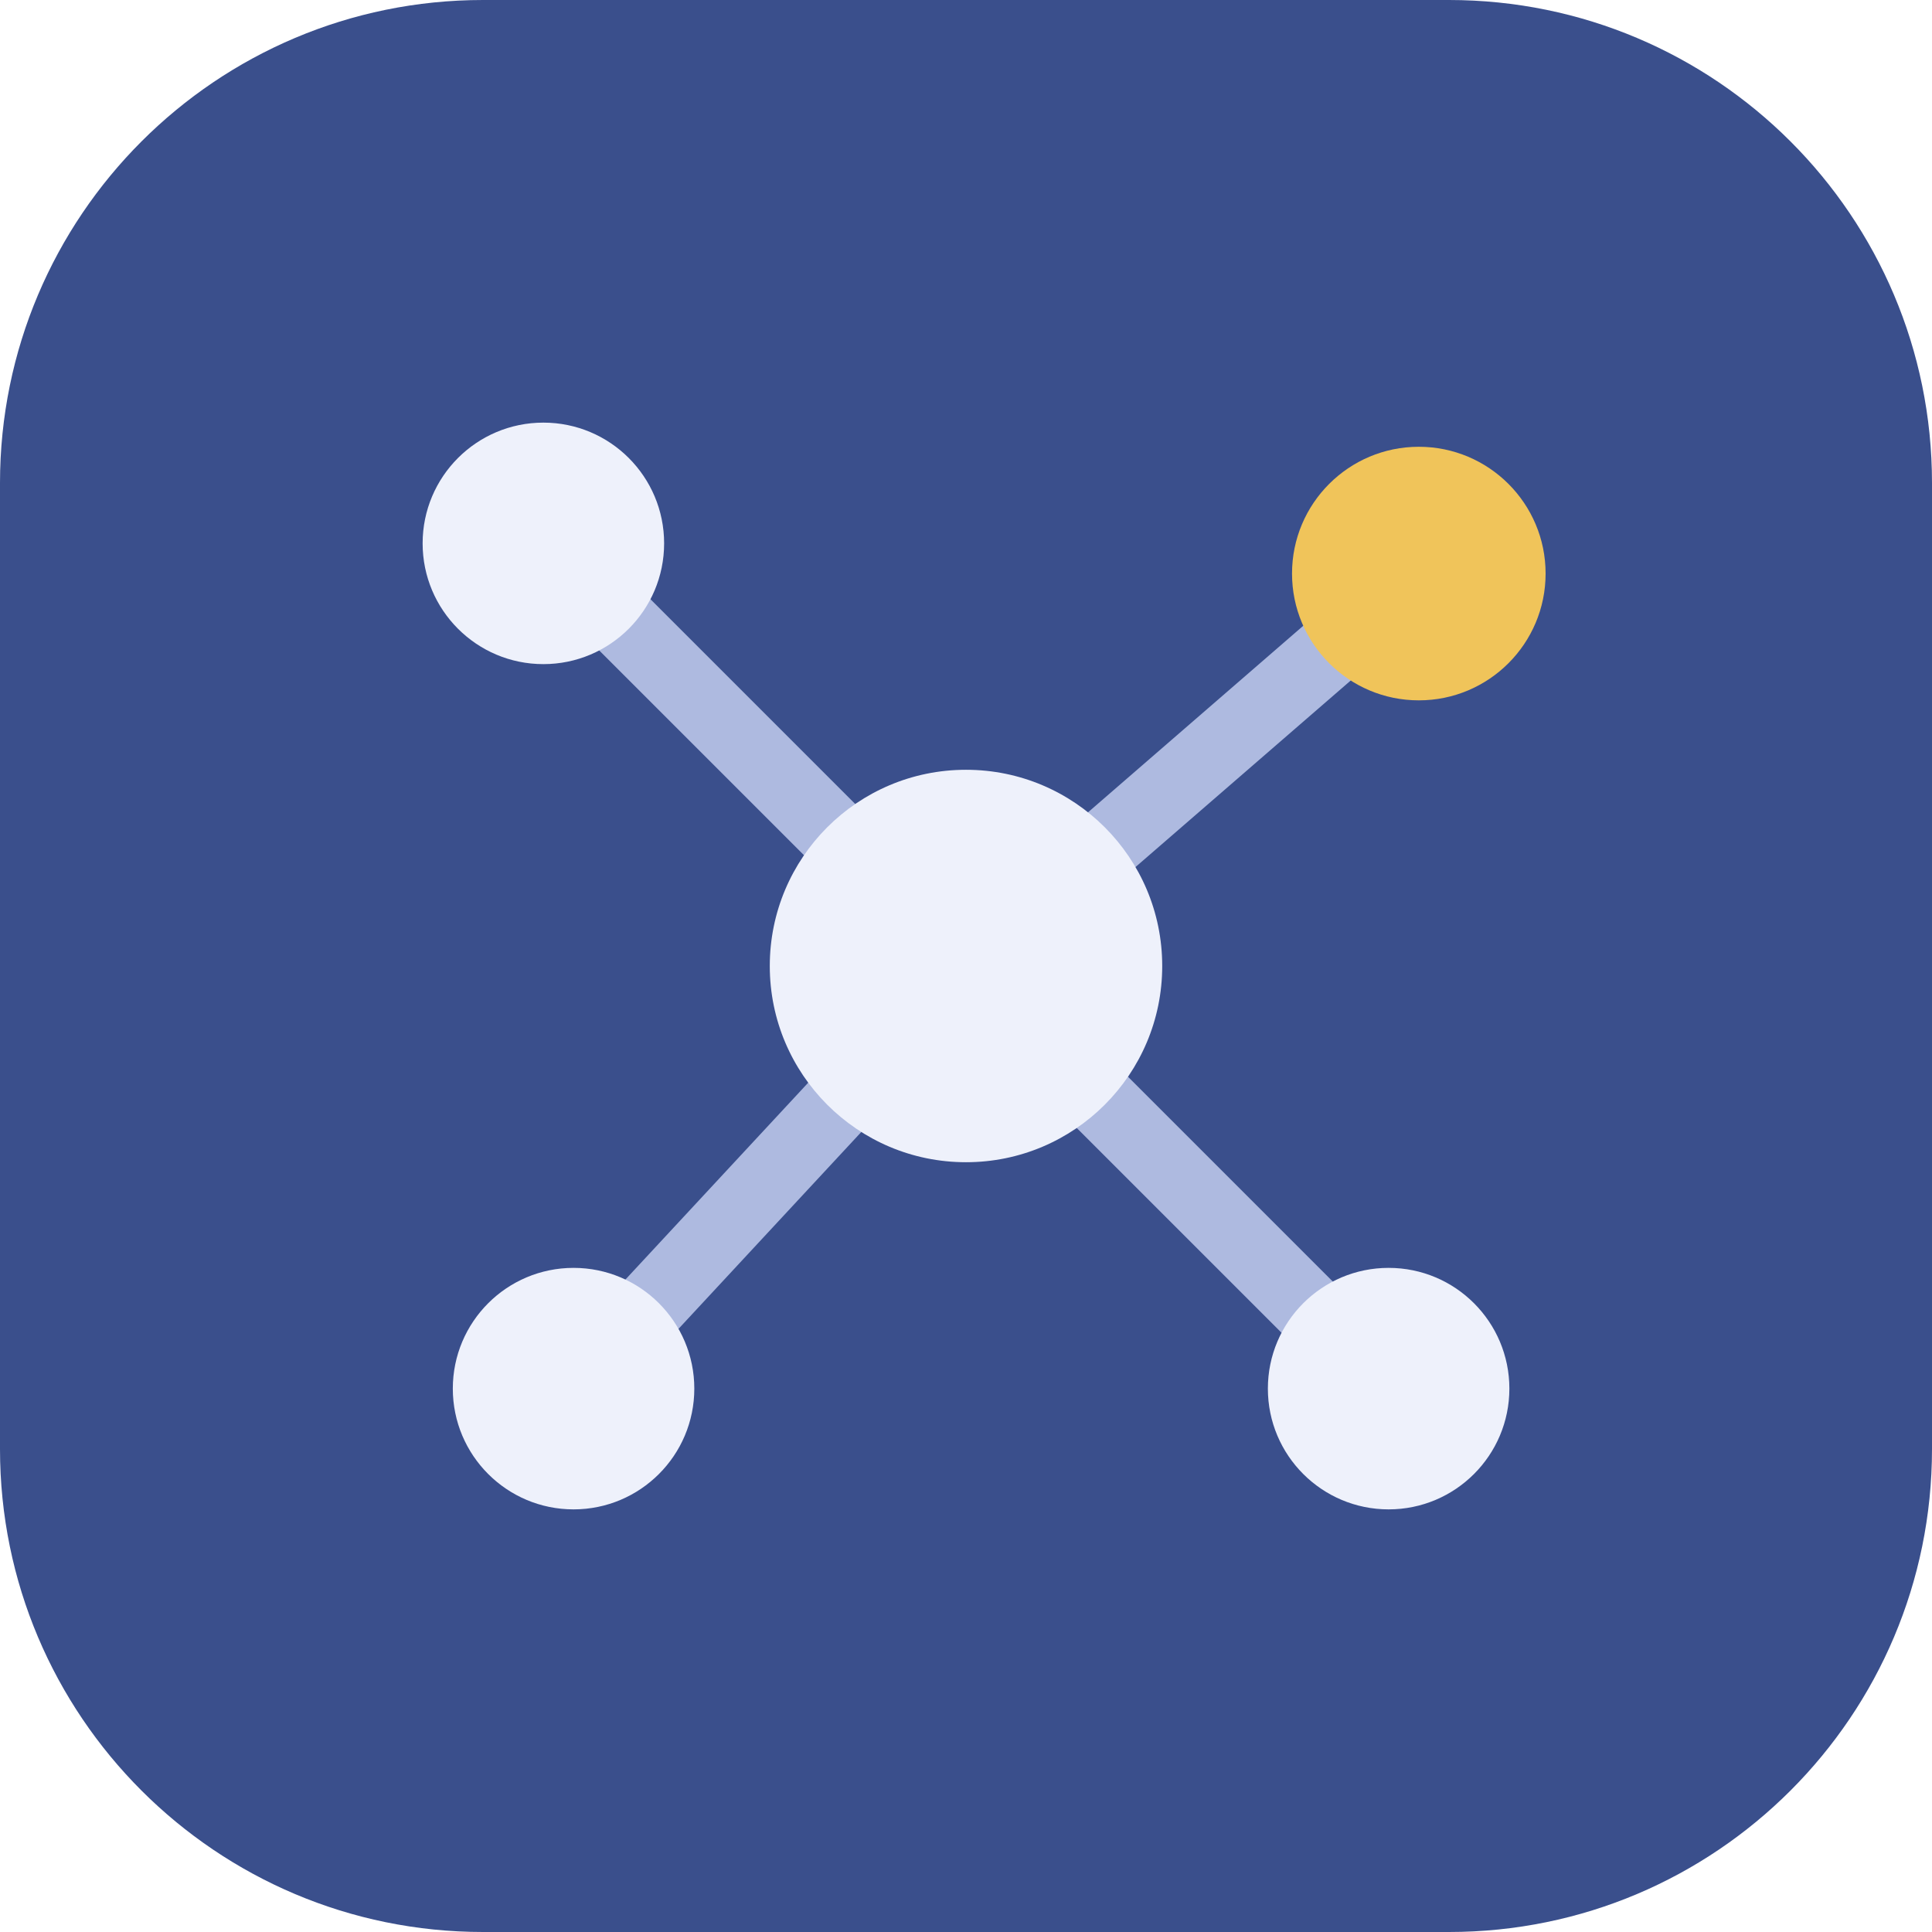
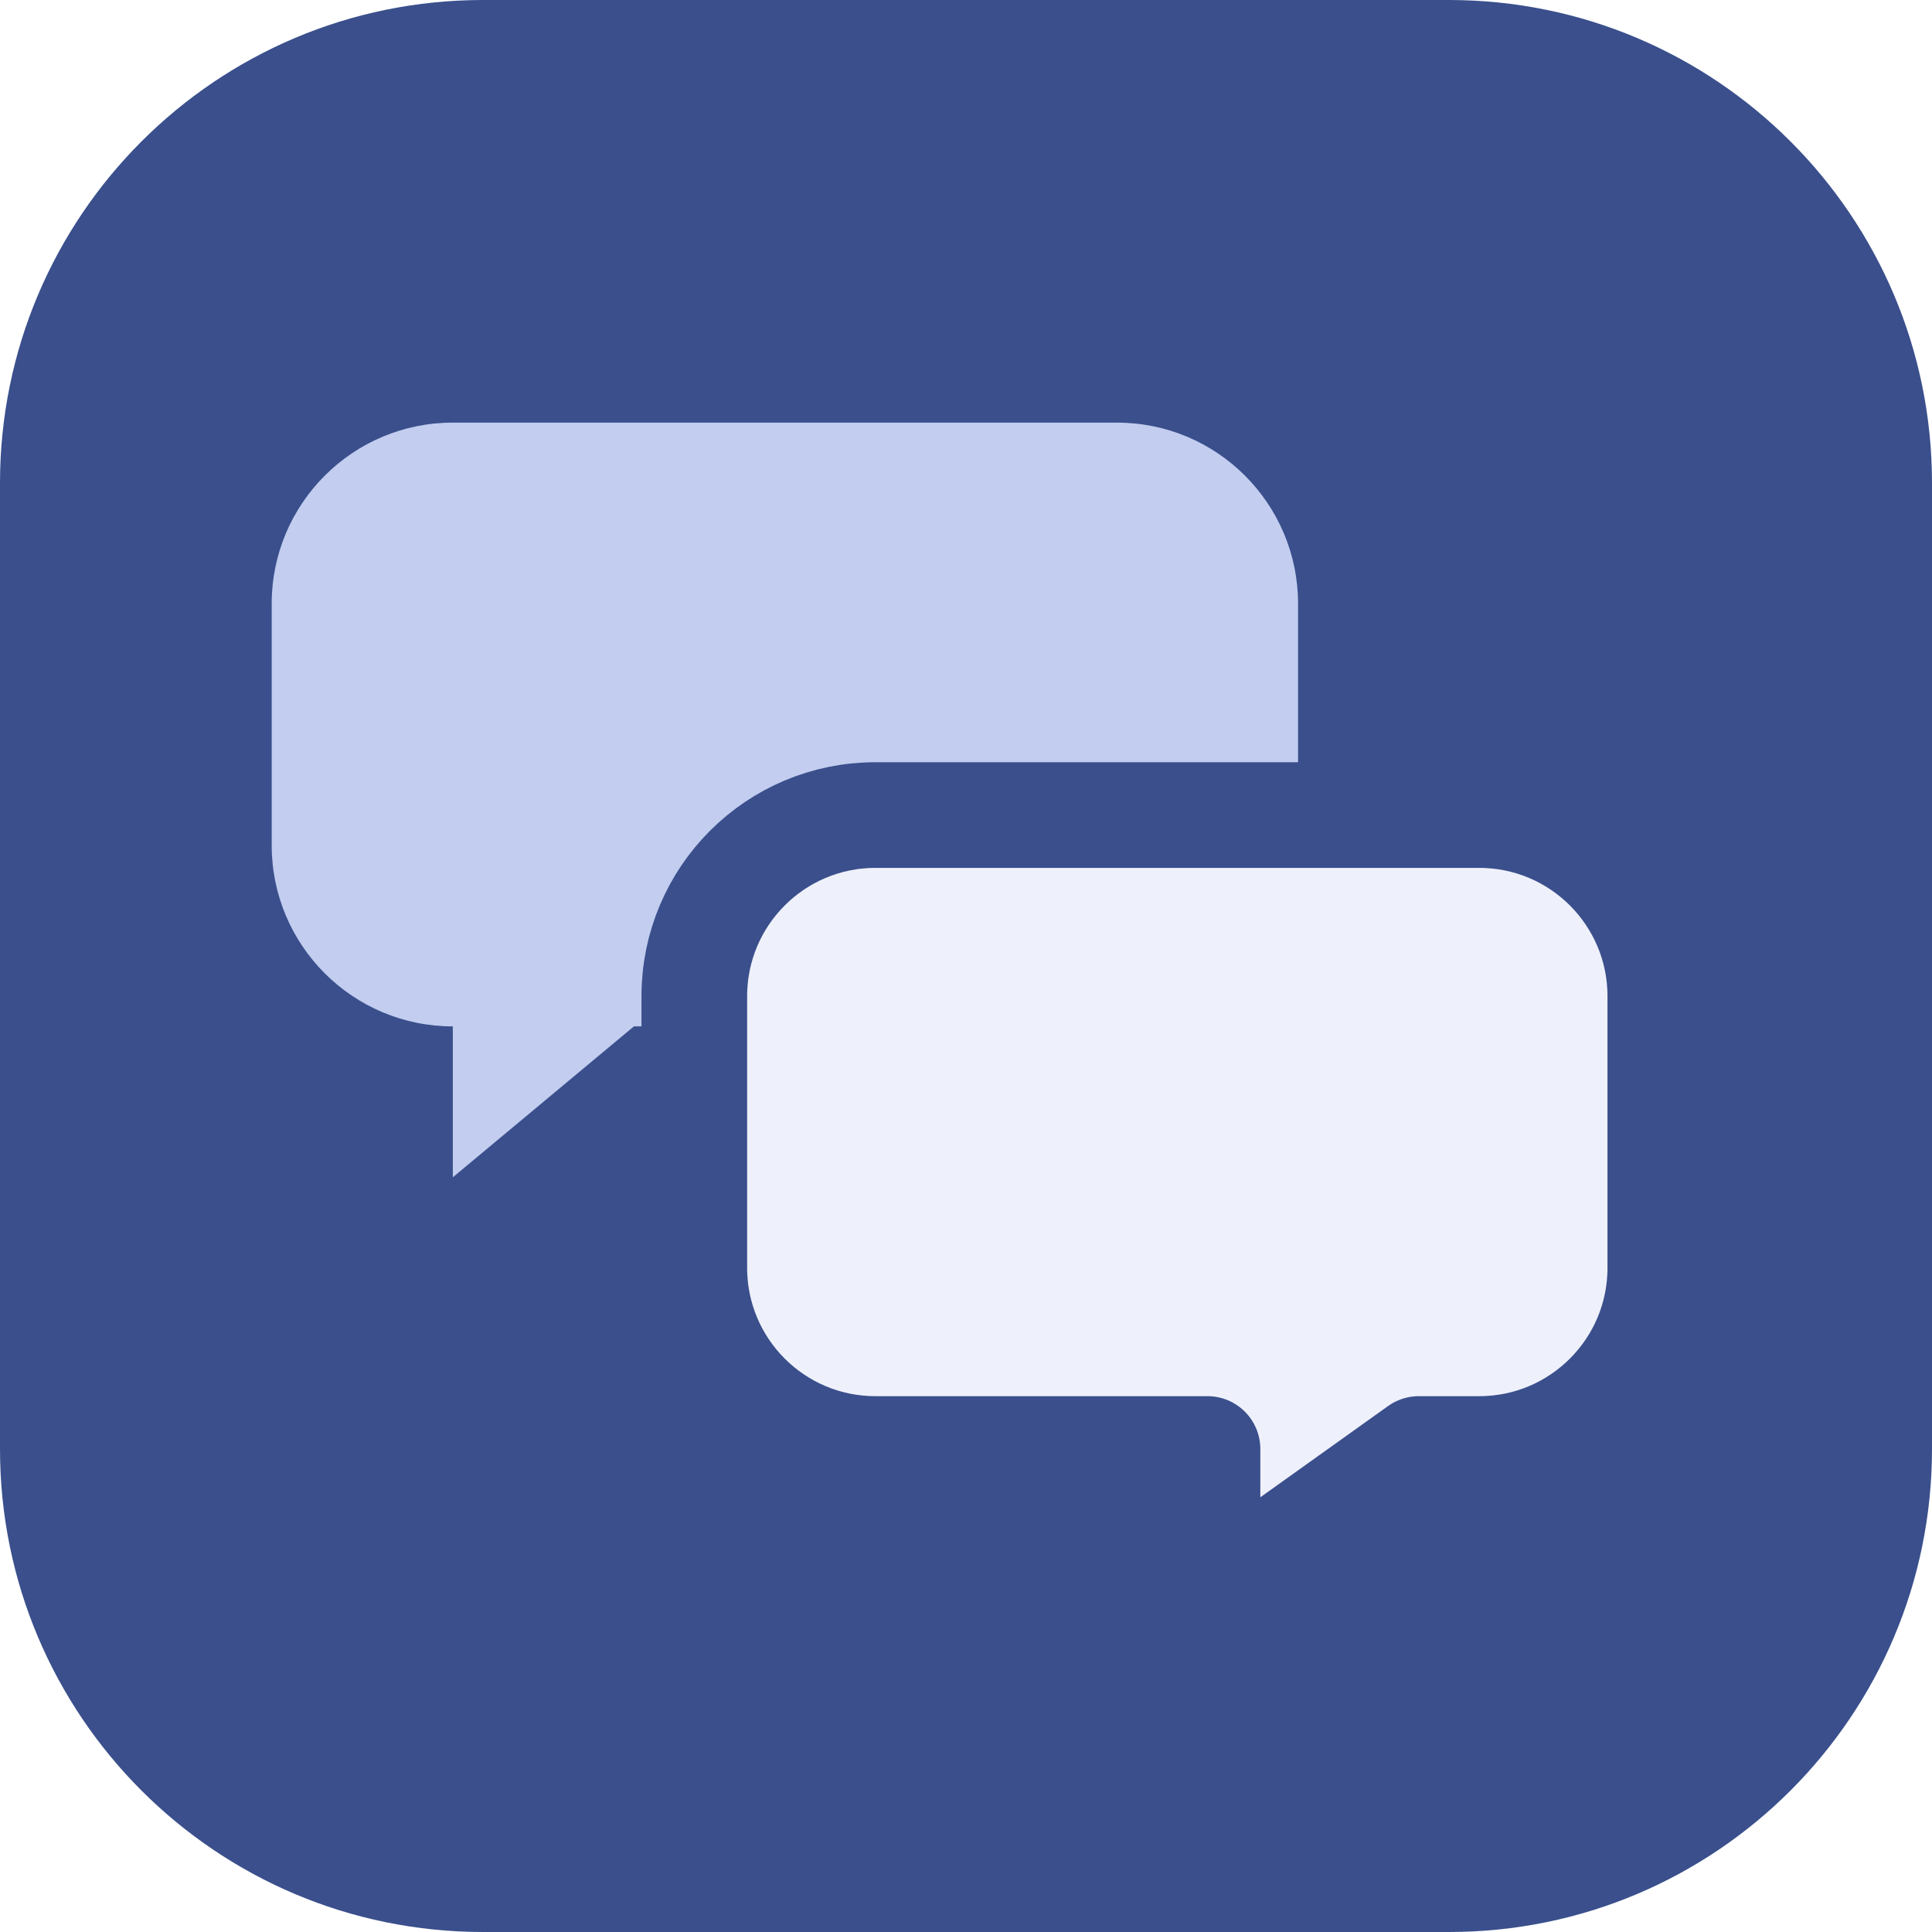
<svg xmlns="http://www.w3.org/2000/svg" viewBox="0 0 64 64" role="img" aria-label="Copse">
  <rect width="64" height="64" rx="16" fill="#3a4f8c" />
-   <g stroke="#c2cdef" stroke-width="2.4" stroke-linecap="round" opacity="0.85">
-     <line x1="32" y1="32" x2="18" y2="18" />
-     <line x1="32" y1="32" x2="47" y2="19" />
-     <line x1="32" y1="32" x2="19" y2="46" />
-     <line x1="32" y1="32" x2="46" y2="46" />
-   </g>
-   <g fill="#eef1fb">
-     <circle cx="32" cy="32" r="6.5" />
-     <circle cx="18" cy="18" r="4" />
-     <circle cx="19" cy="46" r="4" />
-     <circle cx="46" cy="46" r="4" />
-   </g>
-   <circle cx="47" cy="19" r="4.2" fill="#f0c45a" />
+   <path d="M9 20a6 6 0 0 1 6-6h22a6 6 0 0 1 6 6v8a6 6 0 0 1-6 6H21l-6 5v-5a6 6 0 0 1-6-6z" fill="#c2cdef" />
+   <path d="M23 33a6 6 0 0 1 6-6h20a6 6 0 0 1 6 6v9a6 6 0 0 1-6 6h-2l-7 5v-5H29a6 6 0 0 1-6-6z" fill="#eef1fb" stroke="#3a4f8c" stroke-width="3.5" stroke-linejoin="round" />
</svg>
